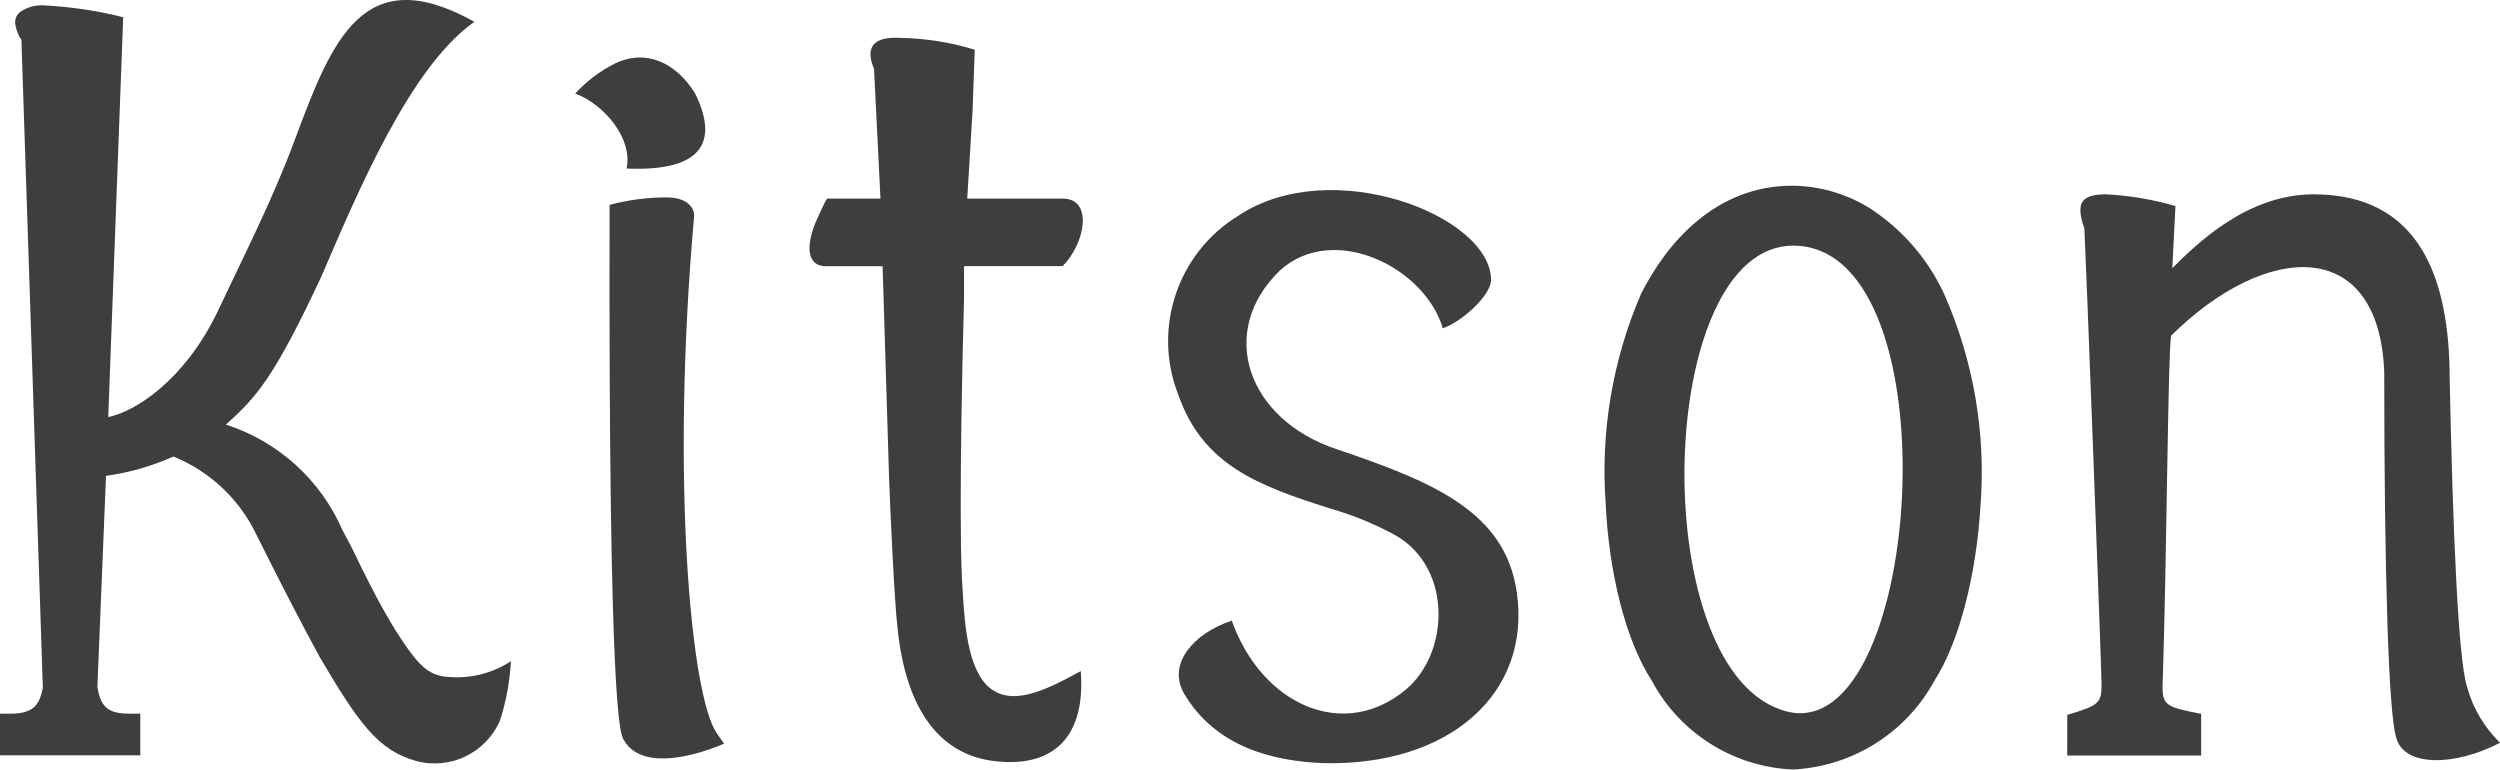
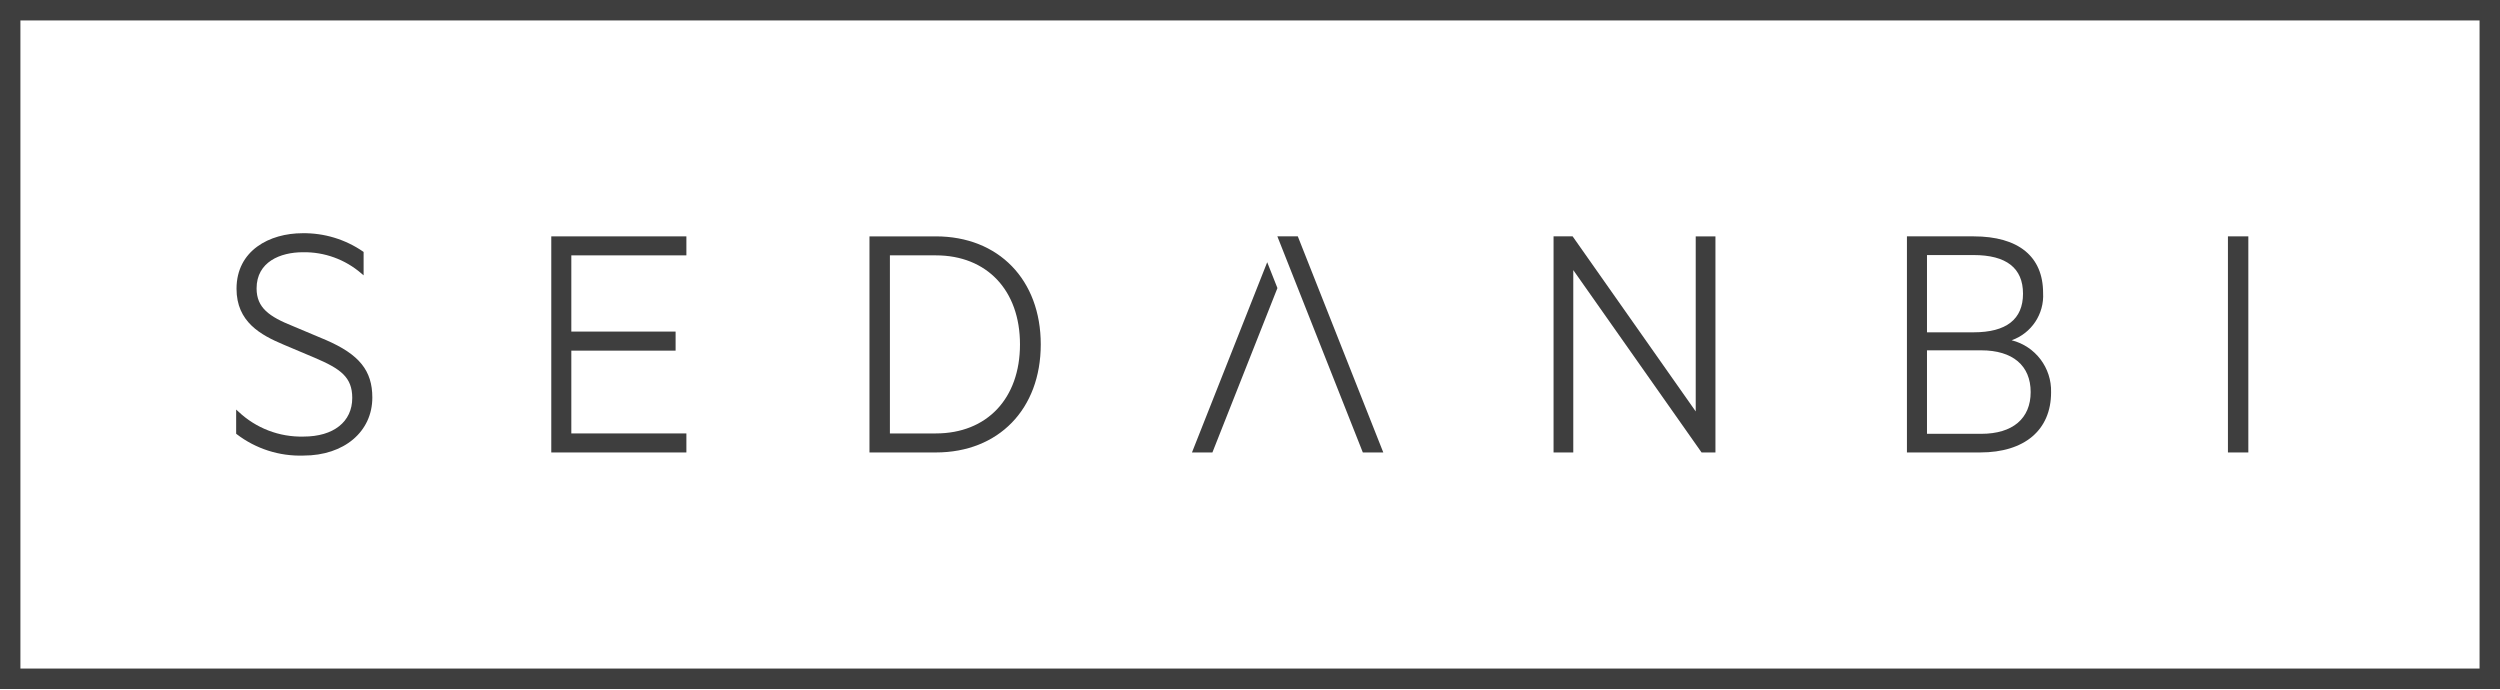
- <svg xmlns="http://www.w3.org/2000/svg" width="126.04" height="38.794" viewBox="0 0 126.04 38.794">
+ <svg xmlns="http://www.w3.org/2000/svg" width="230" height="63.388" viewBox="0 0 230 63.388">
  <defs>
    <style>.a{fill:#3e3e3e;}</style>
  </defs>
-   <g transform="translate(-568.999 -3888)">
-     <path class="a" d="M187.521,85.059c1.347-.269,3.831-1.835,5.5-5.29,1.352-2.863,2.808-5.725,3.89-8.643,1.89-5.078,3.457-9.125,9.07-5.994-3.238,2.268-5.884,8.588-7.72,12.854-2.378,5.075-3.242,6.048-4.807,7.453a9.627,9.627,0,0,1,5.887,5.344l.433.812c.646,1.35,1.4,2.863,2.159,4.1,1.459,2.323,1.89,2.484,3.294,2.484a4.959,4.959,0,0,0,2.594-.809,11.764,11.764,0,0,1-.541,2.968,3.589,3.589,0,0,1-4.267,2.052c-1.89-.54-2.859-1.89-4.805-5.184-.973-1.782-2.107-3.994-3.188-6.157a7.956,7.956,0,0,0-4.211-4,12.478,12.478,0,0,1-3.4.974l-.435,10.636c.164,1.029.545,1.354,1.621,1.354h.542v2.1h-7.074v-2.1h.538c1.189,0,1.46-.488,1.623-1.3l-1.081-32.677-.108-.159c-.107-.271-.433-.864.052-1.245a1.9,1.9,0,0,1,1.3-.321,20.893,20.893,0,0,1,3.455.485l.433.107Z" transform="translate(386.935 3823.967)" />
-     <path class="a" d="M254.239,76.59c.325-1.511-1.131-3.239-2.59-3.78a6.881,6.881,0,0,1,2-1.512c1.567-.756,3.079-.054,4.051,1.512,1.186,2.431.379,3.943-3.459,3.78m4.915,29c-1.942.807-4.267,1.239-5.074-.218-.164-.323-.76-1.4-.7-26.95a11.255,11.255,0,0,1,2.865-.378c1.078,0,1.4.541,1.4.921-1.189,13.336-.162,24.192,1.134,26.084Z" transform="translate(346.349 3819.907)" />
-     <path class="a" d="M283.246,70.173c-.54-1.3.217-1.621,1.3-1.567a13.469,13.469,0,0,1,3.778.6l-.11,3.078-.268,4.425h4.807c1.567,0,1.134,2.27,0,3.406h-4.969v1.675c-.055,1.889-.269,10.365-.11,13.984.11,1.836.166,4.322,1.244,5.457,1.189,1.187,2.969.269,4.753-.7.271,3.727-1.784,4.859-4.375,4.536-2.7-.327-4.426-2.538-4.858-6.643-.166-1.348-.381-6.1-.433-7.612l-.327-10.694h-2.861c-.917,0-1.025-.919-.538-2.161.215-.486.43-.972.592-1.246h2.7Z" transform="translate(329.818 3821.303)" />
-     <path class="a" d="M337.239,93.985c-.917-3.077-5.509-5.347-8.206-2.915-3.188,3.078-1.677,7.506,2.859,9.019,4.971,1.672,8.48,3.188,9.074,7.181.758,5.132-3.4,8.805-9.776,8.643-2.645-.11-5.4-.866-6.966-3.455-.919-1.513.431-3.083,2.377-3.729,1.513,4.267,5.671,6.1,8.8,3.455,2.161-1.838,2.324-6.047-.485-7.721a16.03,16.03,0,0,0-3.4-1.4c-3.563-1.135-6.372-2.162-7.614-5.726a7.406,7.406,0,0,1,3.024-9.018c4.7-3.136,12.746,0,12.746,3.239,0,.754-1.456,2.107-2.431,2.43" transform="translate(304.5 3810.56)" />
-     <path class="a" d="M389.479,87.576a10.29,10.29,0,0,1,3.834,4.375,22.2,22.2,0,0,1,1.838,10.639c-.215,3.565-1.079,6.915-2.323,8.856a8.6,8.6,0,0,1-7.127,4.482,8.464,8.464,0,0,1-7.128-4.482c-1.3-2-2.162-5.4-2.325-8.962a22.563,22.563,0,0,1,1.784-10.532c1.3-2.591,3.78-5.456,7.613-5.456a7.507,7.507,0,0,1,3.834,1.082M385.051,112.9c7.183,2.648,8.966-23.382.65-23.382-6.915,0-7.453,21.01-.65,23.382" transform="translate(273.7 3810.867)" />
-     <path class="a" d="M432.154,113.784c1.621-.486,1.727-.592,1.727-1.565,0-.755-.809-22.036-.865-22.952-.431-1.245-.215-1.727,1.081-1.727a15.048,15.048,0,0,1,3.511.592l-.16,3.132c1.242-1.243,3.778-3.724,7.127-3.724,5.238,0,6.859,4.048,6.859,9.341.16,7.776.433,14.04.863,15.446a6.237,6.237,0,0,0,1.674,2.863c-2.266,1.188-4.86,1.238-5.237-.273-.379-1.188-.6-8.208-.6-18.416-.267-6.855-5.937-6.587-10.746-1.835-.163.916-.215,11.342-.431,17.714,0,.917.217,1.025,1.946,1.349v2.106h-6.753Z" transform="translate(241.069 3810.257)" />
+   <g transform="translate(-773 -3875)">
+     <path class="a" d="M69.952,79.956c3.726,0,6.329-2.195,6.329-5.337,0-2.48-1.2-3.963-4.266-5.293l-3.038-1.279c-2.169-.869-3.344-1.679-3.344-3.468,0-2.455,2.2-3.329,4.257-3.329a8,8,0,0,1,5.389,1.956l.2.169V61.225l-.05-.037A9.568,9.568,0,0,0,69.858,59.5c-3.022,0-6.071,1.58-6.071,5.111,0,3.054,2.232,4.253,4.325,5.137l2.88,1.216c2.38,1.013,3.442,1.787,3.442,3.69,0,2.193-1.718,3.555-4.483,3.555a8.4,8.4,0,0,1-5.992-2.3l-.206-.185v2.221l.042.037A9.584,9.584,0,0,0,69.952,79.956Z" transform="translate(730.973 3836.956)" />
+     <path class="a" d="M134.4,78.211H123.814V70.593h9.593V68.84h-9.593V61.828H134.4V60.081h-12.43V79.961H134.4Z" transform="translate(701.748 3836.665)" />
+     <path class="a" d="M196.516,70.021c0-5.946-3.88-9.94-9.654-9.94h-6.105v19.88h6.105C192.637,79.961,196.516,75.967,196.516,70.021Zm-13.879-8.193h4.225c4.7,0,7.743,3.216,7.743,8.193s-3.039,8.19-7.743,8.19h-4.225Z" transform="translate(672.234 3836.665)" />
+     <path class="a" d="M308.958,63.184l11.766,16.725.037.053h1.276V60.081h-1.815V76.186L308.935,60.133l-.037-.053h-1.755V79.961h1.815Z" transform="translate(608.784 3836.665)" />
+     <path class="a" d="M385.689,74.432a4.8,4.8,0,0,0-3.627-4.793,4.348,4.348,0,0,0,2.893-4.352c0-3.358-2.271-5.207-6.394-5.207h-6.133v19.88h6.743C383.252,79.961,385.689,77.895,385.689,74.432ZM374.273,61.8h4.287c3.018,0,4.547,1.2,4.547,3.553s-1.53,3.555-4.547,3.555h-4.287Zm0,8.765h4.993c2.889,0,4.545,1.4,4.545,3.839s-1.656,3.842-4.545,3.842h-4.993Z" transform="translate(576.01 3836.665)" />
+     <rect class="a" width="1.877" height="19.881" transform="translate(977.97 3896.745)" />
+     <path class="a" d="M248.241,16.412H20.122V79.8h230V16.412Zm0,61.507H22V18.293H248.241Z" transform="translate(752.878 3858.588)" />
+     <path class="a" d="M248.2,67.235l-.94-2.378-6.921,17.5h1.88Z" transform="translate(642.323 3834.267)" />
+     <path class="a" d="M265.865,79.961,258,60.08h-1.881l7.863,19.881Z" transform="translate(634.398 3836.665)" />
  </g>
</svg>
